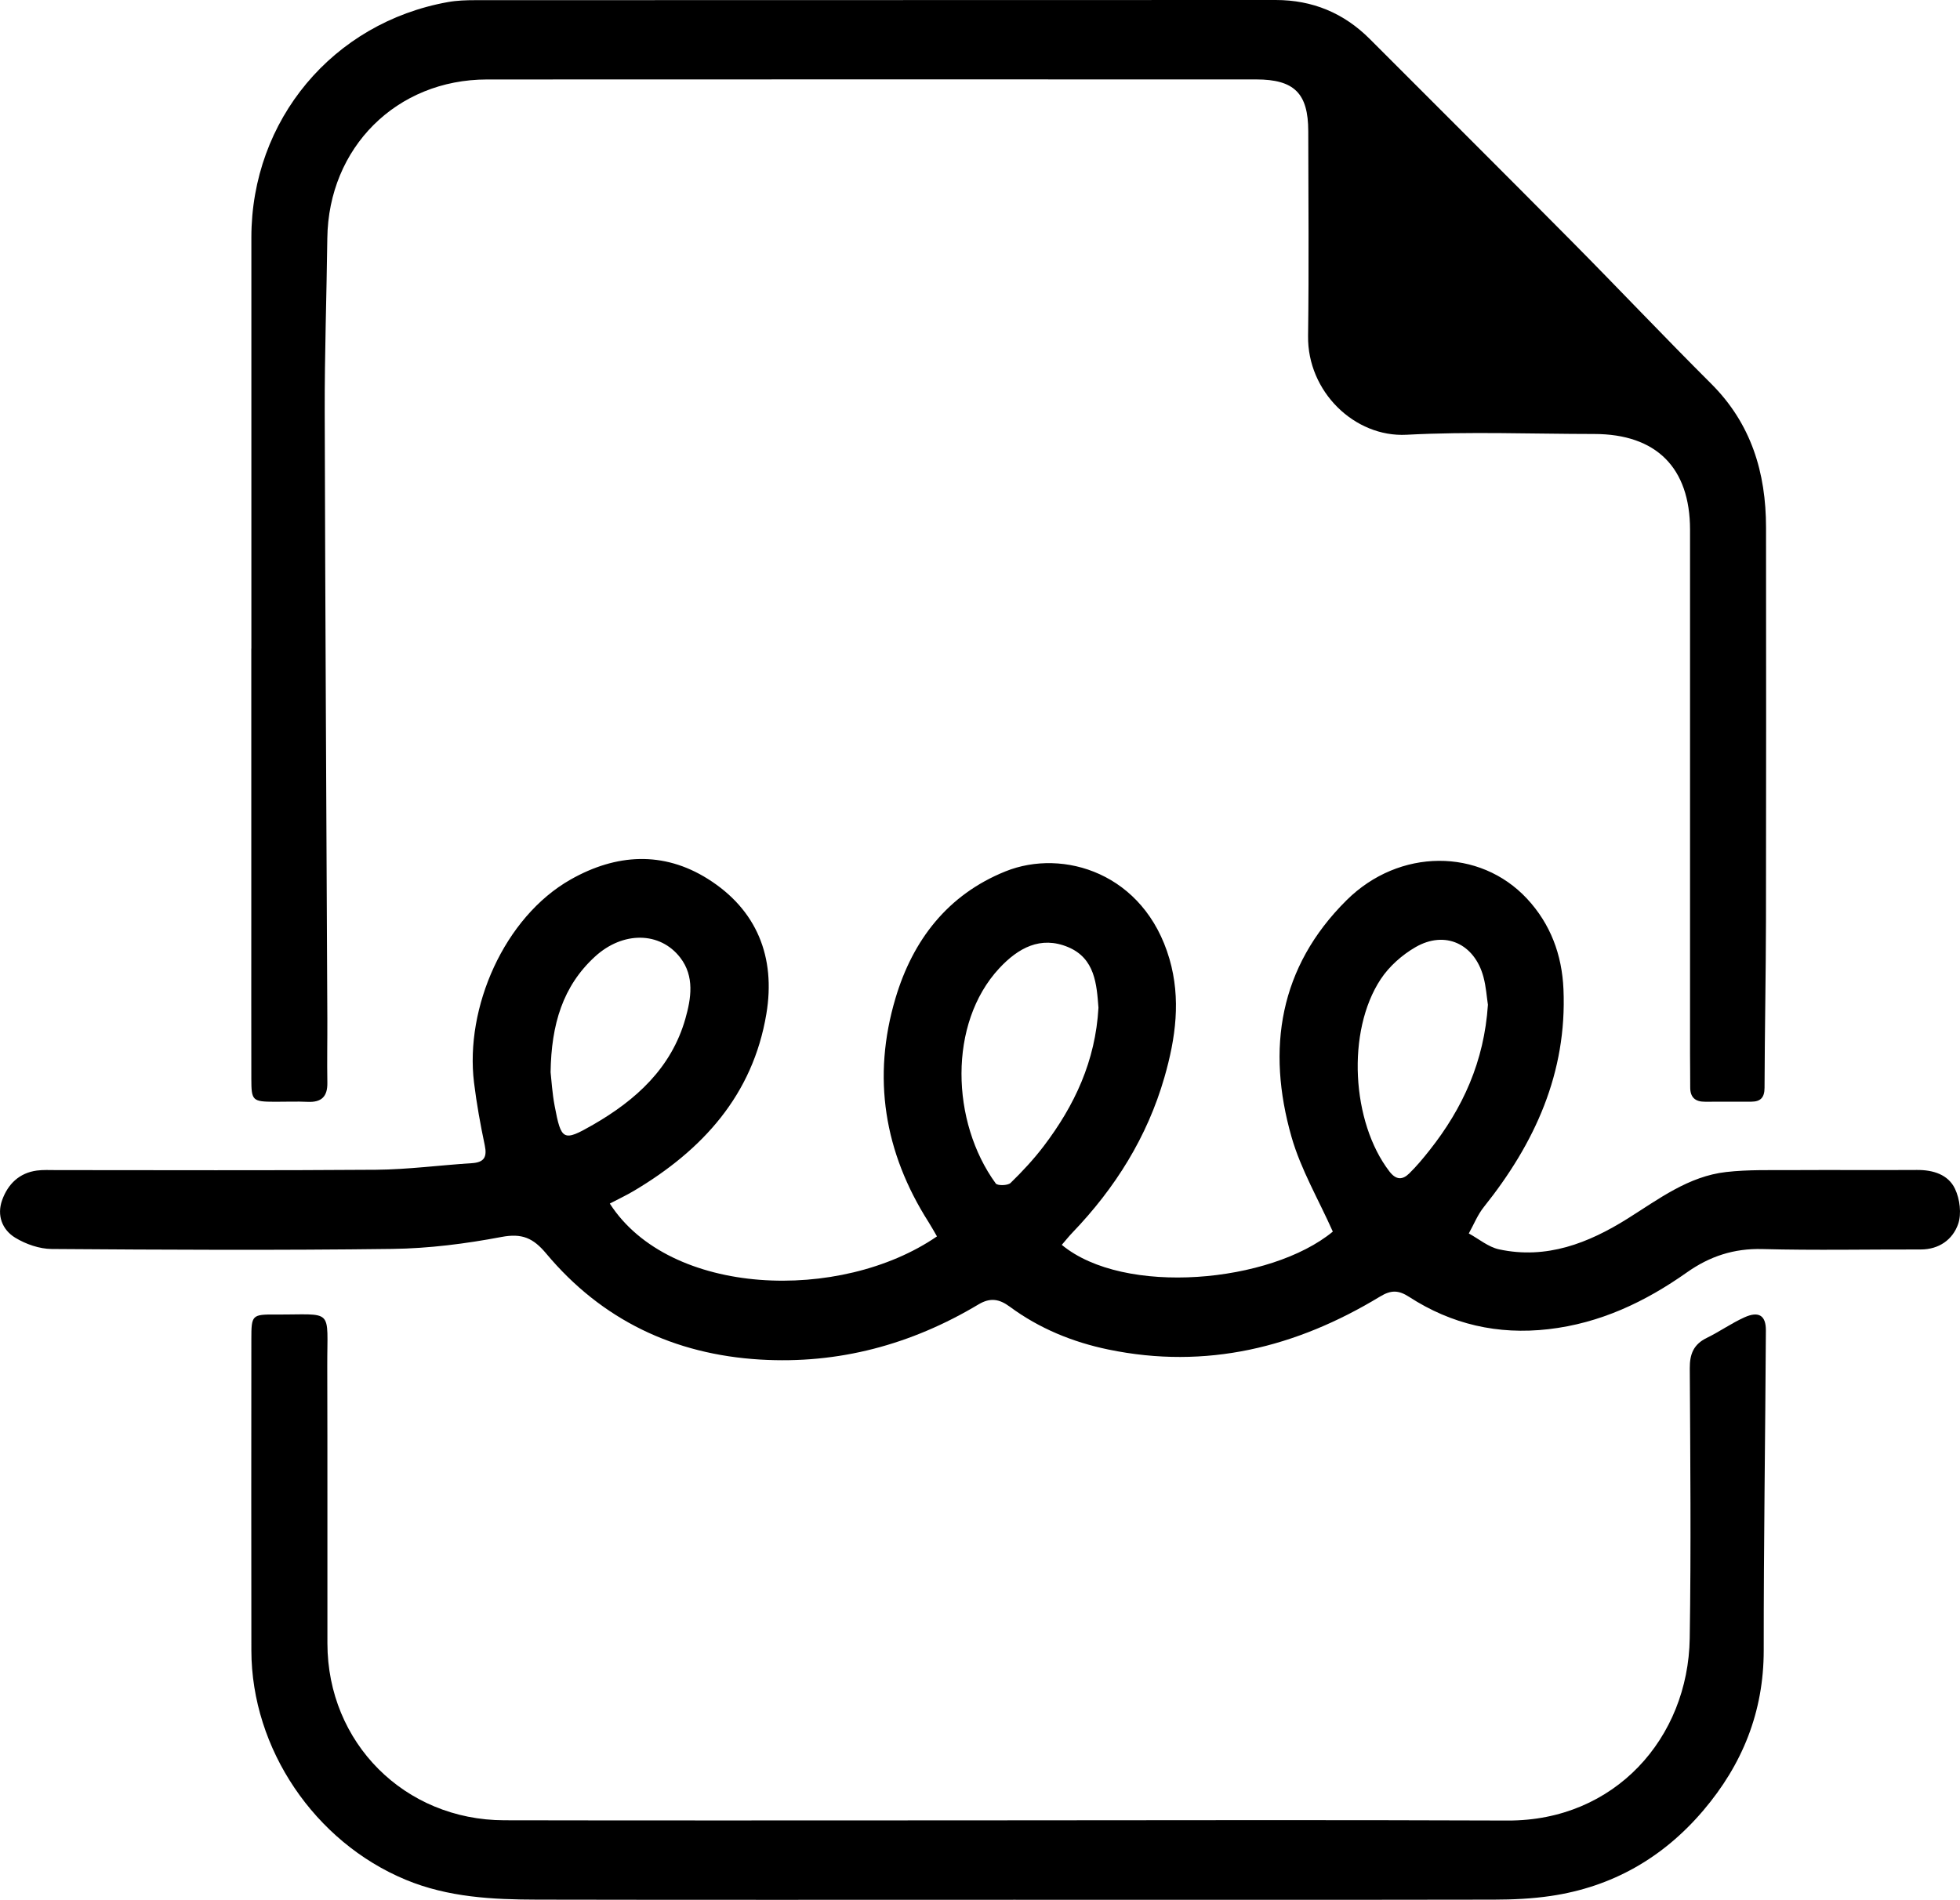
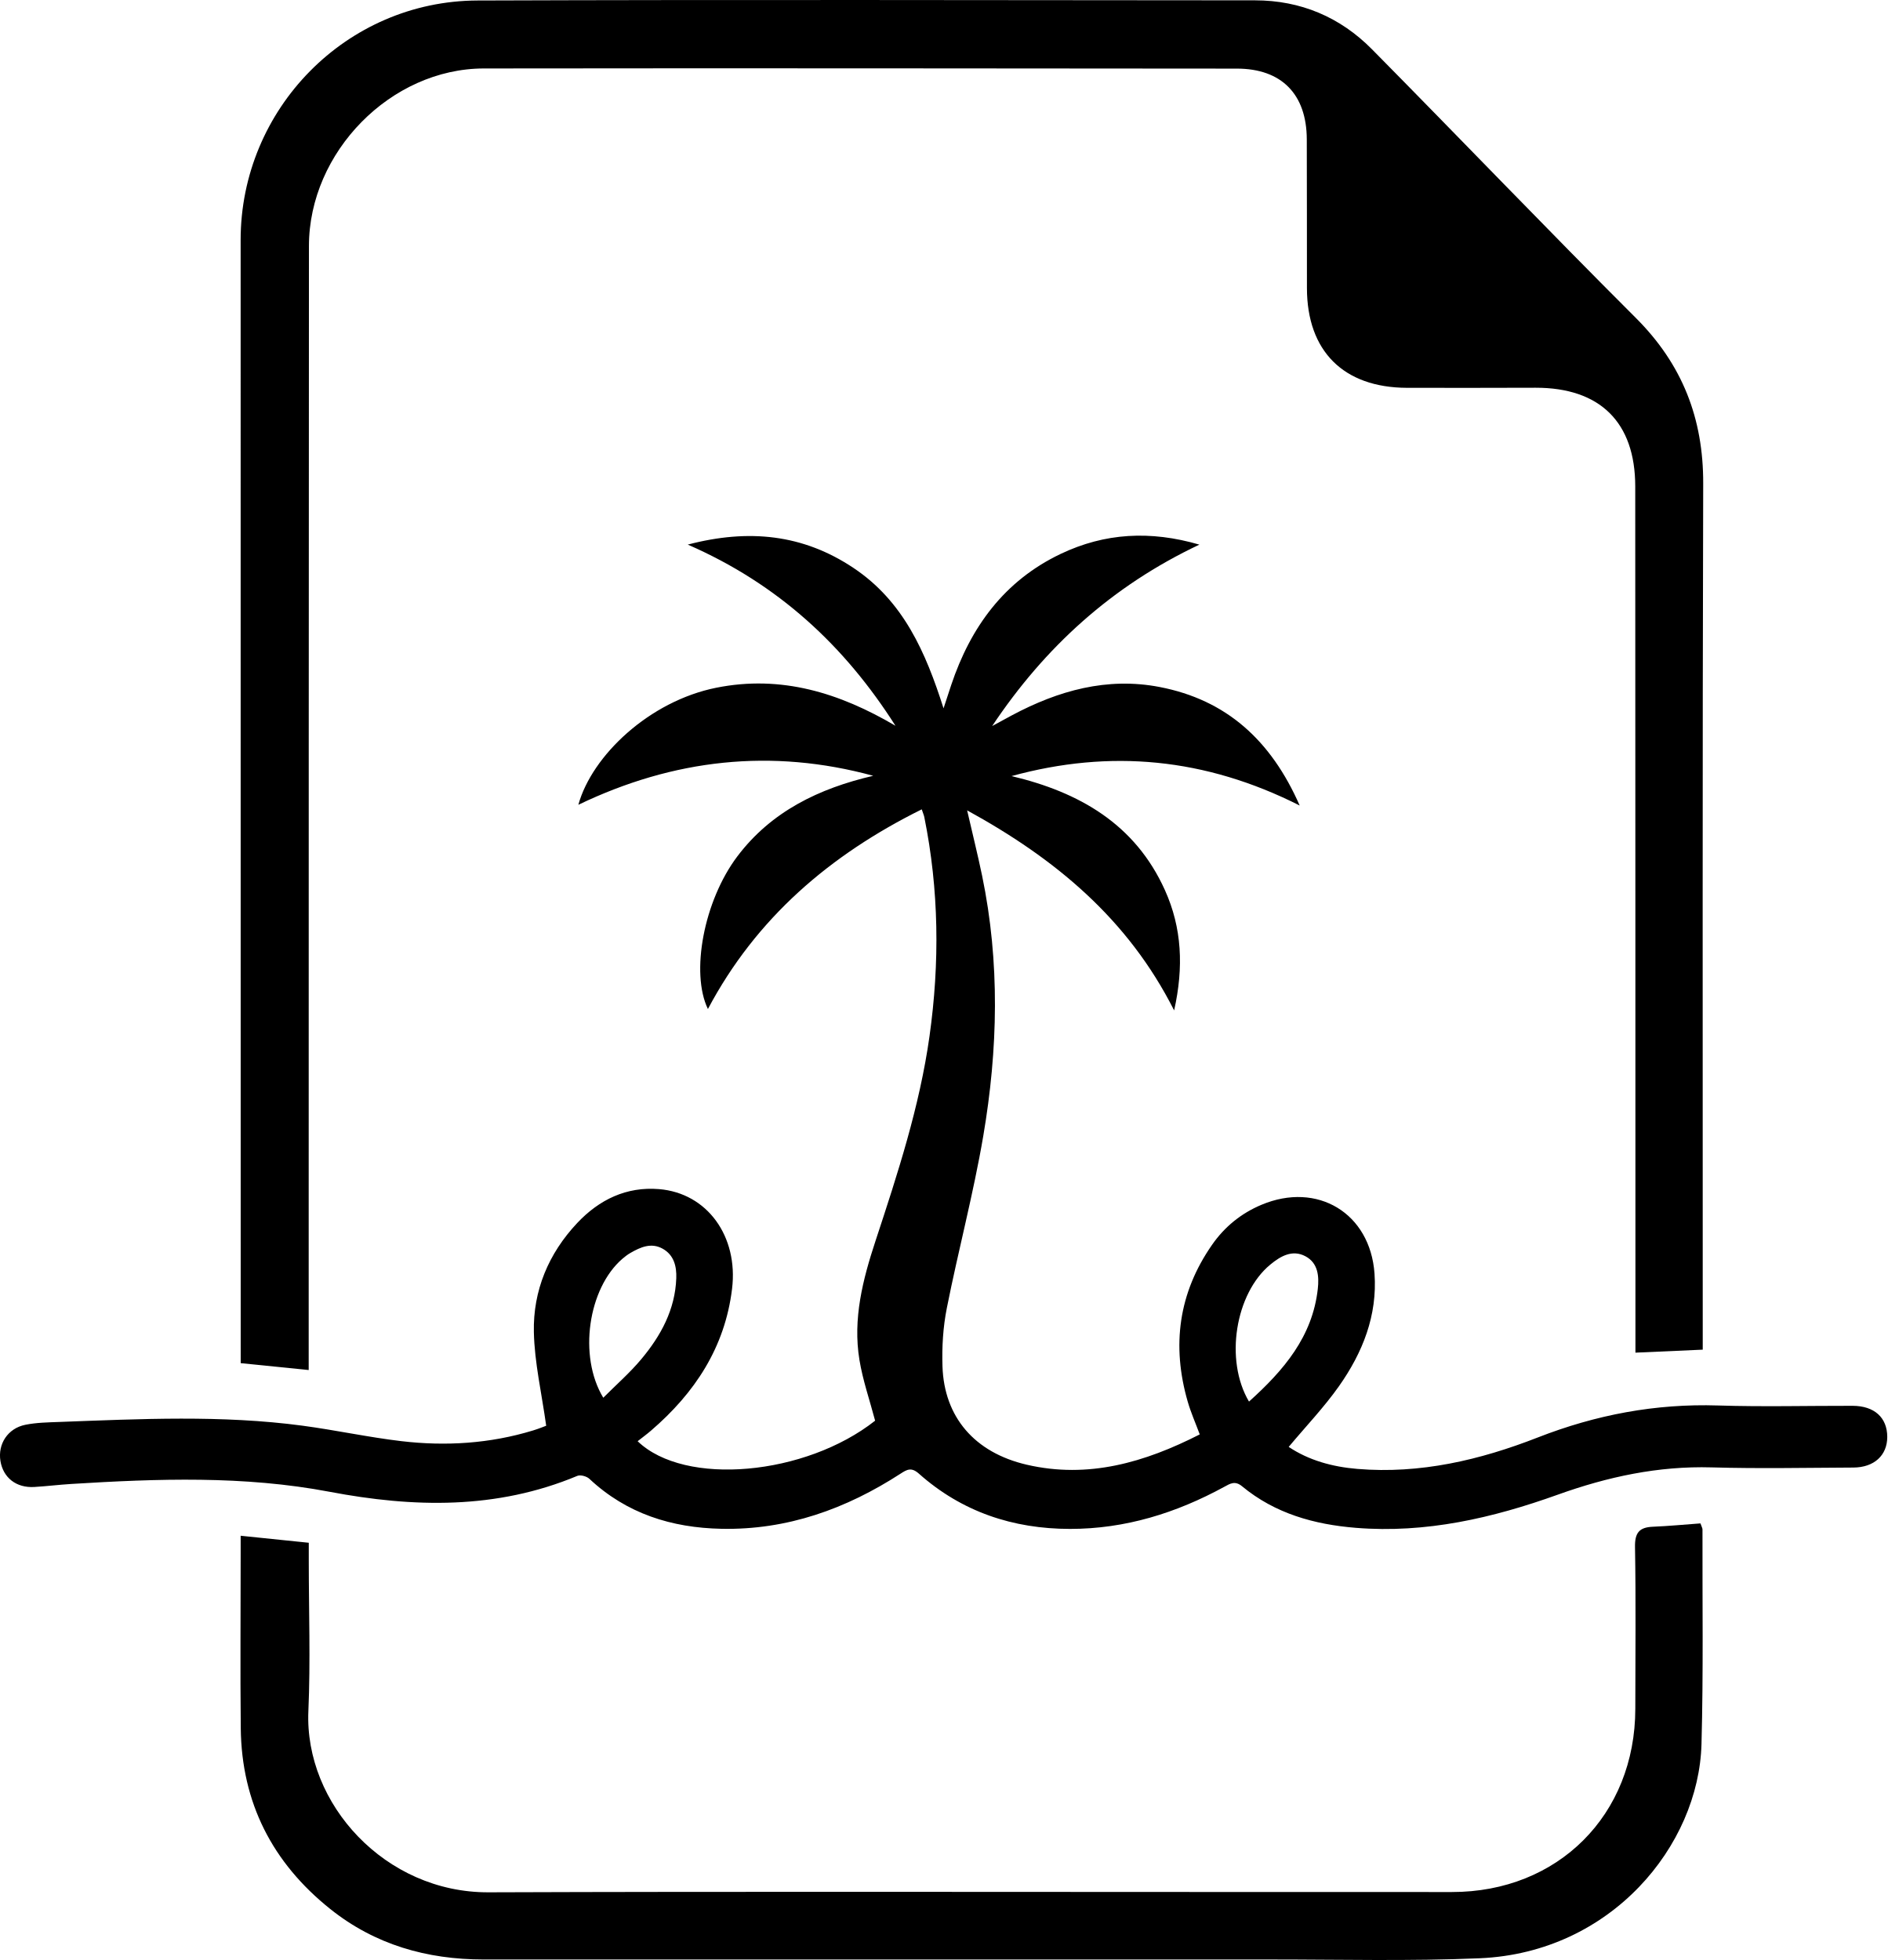
- <svg xmlns="http://www.w3.org/2000/svg" id="Layer_2" data-name="Layer 2" viewBox="0 0 1053.41 1021.3">
+ <svg xmlns="http://www.w3.org/2000/svg" id="Layer_1" data-name="Layer 1" viewBox="0 0 1139.19 1183.17">
  <defs>
    <style>
      .cls-1 {
        stroke-width: 0px;
      }
    </style>
  </defs>
-   <g id="Layer_1-2" data-name="Layer 1">
-     <g>
-       <path class="cls-1" d="m570.65,669.19c33.48,27.78,112.25,20.5,145.68-7.11-7.65-17.2-17.2-33.4-22.2-50.91-13.54-47.4-6.61-91.34,29.61-127.26,28.3-28.07,71.55-28.05,96.93-.83,12.63,13.55,18.82,30.11,19.62,48.69,1.94,44.98-15.39,82.82-42.8,117.09-3.36,4.2-5.42,9.45-8.08,14.21,5.39,2.93,10.48,7.29,16.24,8.54,25.49,5.51,48.03-3.3,69.14-16.54,16.71-10.48,32.66-22.73,52.97-25.03,11.88-1.35,23.98-.96,35.99-1.03,22.19-.13,44.39.07,66.58-.07,8.66-.05,16.74,2.46,20.38,10.11,2.62,5.5,3.64,13.47,1.68,19.02-2.94,8.3-10.24,13.63-20.12,13.61-28.36-.06-56.73.53-85.07-.22-15.3-.41-28.31,3.88-40.57,12.55-22.43,15.84-46.63,27.34-74.44,30.53-27.17,3.12-52.07-2.62-74.83-17.36-5.75-3.72-9.73-3.78-15.66-.18-45.09,27.34-93.38,39.35-145.94,28.48-19.21-3.97-37.19-11.32-53.03-23.03-5.75-4.25-10.6-4.96-16.81-1.25-36.13,21.62-75.23,32.18-117.39,29.66-46.24-2.77-85.15-21.32-114.98-57-6.99-8.36-12.99-11-24.05-8.9-19.28,3.65-39.04,6.17-58.64,6.42-61.03.79-122.07.48-183.1.04-6.59-.05-13.87-2.59-19.56-6.05-7.05-4.29-10-12.07-7.04-20.26,3.09-8.55,9.16-14.6,18.71-15.86,3.34-.44,6.77-.24,10.16-.24,57.34-.01,114.68.27,172.01-.18,17.19-.14,34.35-2.45,51.54-3.54,6.61-.42,8.31-3.24,6.95-9.65-2.35-11.12-4.37-22.35-5.76-33.63-4.96-40.32,16.18-88.95,51.94-109.22,24.48-13.87,49.76-15.36,73.69-.34,26.37,16.56,36.58,42.05,31.49,72.56-7.28,43.69-34.33,73.24-71.15,95.13-4.19,2.49-8.63,4.57-13,6.86,32.2,50.14,123.99,53.28,175.84,17.65-1.49-2.54-2.93-5.19-4.54-7.72-23.85-37.49-30.43-77.78-17.74-120.37,9.31-31.26,28.09-55.64,59.08-68.13,31-12.5,74.69.89,88.14,47.03,6.27,21.52,3.35,42.67-2.7,63.68-9.24,32.1-26.43,59.49-49.42,83.46-1.88,1.96-3.57,4.09-5.75,6.61Zm19.72-127.46c-.95-12.48-1.8-26.53-16.33-32.6-14.77-6.17-26.83.46-37.01,11.42-27.49,29.61-25.94,82.61-1.86,115.65.93,1.28,6.47,1.16,7.95-.27,6.37-6.19,12.48-12.76,17.85-19.83,16.49-21.72,27.79-45.63,29.4-74.37Zm209.31-1.65c-.62-4.01-.97-9.6-2.39-14.89-4.79-17.83-20.62-25.2-36.51-16.03-7.21,4.16-14.16,10.32-18.72,17.23-18.49,28.02-15.67,76.85,4.68,103.33,3.64,4.74,7.07,4.62,10.7,1.05,3.94-3.86,7.5-8.15,10.93-12.49,17.8-22.52,29.31-47.61,31.32-78.2Zm-503.76,36.31c.47,4.1.86,11.19,2.18,18.11,3.53,18.65,4.58,19.37,20.58,10.17,23.02-13.23,42.14-30.49,49.68-57.04,3.08-10.84,5.02-22.75-2.76-32.83-10.83-14.05-30.82-14.33-45.86-.52-17.22,15.81-23.44,36.32-23.82,62.1Z" />
-       <path class="cls-1" d="m135.1,348.68c0-73.69-.02-147.37,0-221.06.03-63.06,43.72-115.41,105.68-126.51,4.81-.86,9.81-1.02,14.72-1.02C398.87.03,542.23.03,685.6,0c19.81,0,36.66,6.99,50.64,21,36.15,36.22,72.43,72.33,108.45,108.69,25.16,25.39,49.72,51.38,75.02,76.62,21.52,21.48,29.43,47.78,29.45,77.22.05,70.3.1,140.59-.03,210.89-.06,30.12-.67,60.24-.77,90.37-.02,5.26-2.18,7.41-7.02,7.44-8.32.07-16.65-.04-24.97.03-5.34.04-7.99-2.41-7.96-7.81.03-5.86-.09-11.72-.09-17.57,0-94.04.02-188.07,0-282.11,0-33.35-18.15-51.46-51.54-51.47-33.61-.02-67.29-1.38-100.8.41-27.98,1.49-53.36-23.23-52.95-53.1.5-36.68.15-73.38.1-110.07-.02-20.36-7.51-27.83-27.94-27.84-137.82-.02-275.63-.06-413.45.02-48.64.03-85.22,36.63-85.82,85.37-.38,31.09-1.48,62.17-1.4,93.26.27,108.8.92,217.61,1.41,326.41.05,11.41-.2,22.82.01,34.22.14,7.5-3.13,10.7-10.59,10.34-5.84-.28-11.71-.01-17.57-.04-12.13-.05-12.68-.51-12.7-12.37-.05-27.44-.02-54.88-.02-82.32,0-49.64,0-99.28,0-148.92h.03Z" />
-       <path class="cls-1" d="m545.88,1021.26c-85.69,0-171.37.11-257.06-.07-24.05-.05-47.96-1.21-70.77-10.69-48.89-20.31-82.86-70.29-82.95-123.25-.1-55.8-.03-111.61-.01-167.41,0-12.83.33-13.26,12.79-13.19,31.98.18,27.91-4.11,28.01,27.91.15,49.64.03,99.27.08,148.91.06,53.38,41.42,94.94,95.05,95.06,82.01.18,164.02.05,246.03.05,97.73,0,195.47-.32,293.2.09,57.77.24,97.07-44.48,97.9-97.92.75-48.39.31-96.81.03-145.21-.04-7.68,2.07-12.88,9.13-16.32,6.91-3.37,13.27-7.91,20.26-11.06,7.64-3.44,11.55-1.04,11.51,7.01-.31,57.32-1.2,114.63-1.16,171.95.02,33.09-11.44,61.43-32.55,86.22-21.61,25.39-48.92,41.04-81.99,45.89-10.01,1.47-20.24,1.94-30.37,1.96-85.71.15-171.42.08-257.13.08Z" />
-     </g>
-   </g>
+   <path class="cls-1" d="m583.78,489.18c3.31,14.4,6.42,26.86,9.03,39.42,10.85,52.33,9.6,104.92.7,157.19-5.93,34.85-15.1,69.13-21.99,103.84-2.28,11.47-3.01,23.49-2.62,35.2,1,30.59,19.36,52.05,50.89,59.36,37.06,8.58,71.13-1.34,104.4-18.3-2.58-6.95-5.37-13.22-7.26-19.76-9.77-33.8-5.59-65.58,14.7-94.71,7.56-10.85,17.51-18.97,29.82-24.14,33.72-14.17,65.62,4.99,68.23,41.51,1.81,25.28-7.18,47.74-21.39,67.91-9.02,12.8-19.97,24.25-30.41,36.73,12.14,8.12,26.34,12.03,41.4,13.29,37.93,3.17,74.06-5.35,108.88-18.95,35.19-13.75,71.1-20.54,108.87-19.34,27.05.86,54.15.15,81.23.2,13.13.03,20.92,7.1,20.92,18.8,0,11.07-7.89,18.41-20.45,18.47-28.52.13-57.06.71-85.56-.1-32.24-.92-62.77,5.67-92.92,16.49-39.29,14.1-79.58,23.43-121.84,20-25.19-2.04-48.81-8.65-68.66-25.07-4.28-3.54-7.17-1.65-10.74.3-29.04,15.85-59.86,25.45-93.17,25.42-34.38-.03-65.26-10.31-91.18-33.36-4.53-4.03-7.17-2.52-11.04-.01-32.89,21.31-68.47,34.1-108.13,33.3-30.08-.61-57.25-9.11-79.72-30.16-1.63-1.53-5.38-2.58-7.28-1.79-48.77,20.4-98.88,19.22-149.53,9.61-51.72-9.81-103.79-7.95-155.9-4.73-7.47.46-14.92,1.39-22.39,1.83-10.85.63-18.76-5.58-20.41-15.71-1.66-10.21,4.43-19.69,15.01-21.83,6.71-1.36,13.72-1.46,20.6-1.72,48.93-1.81,97.9-4.26,146.68,2.25,19.97,2.66,39.72,6.98,59.71,9.34,26.83,3.16,53.51,1.49,79.54-6.46,3.48-1.06,6.86-2.46,7.89-2.84-2.76-19.83-7.05-38.15-7.44-56.56-.53-25.02,8.84-47.4,26.18-65.83,13.29-14.12,29.72-22.07,49.37-20.45,29.09,2.39,47.94,28.48,44.08,60.21-4.3,35.37-22.5,62.9-48.98,85.63-2.56,2.2-5.29,4.2-8.01,6.34,28.49,27.48,101.32,20.76,143.35-12.39-3.26-12.35-7.44-24.35-9.47-36.69-4.09-24.83,2.03-48.55,9.75-71.99,13.33-40.46,26.58-80.93,32.54-123.37,6.22-44.32,5.75-88.4-3.13-132.31-.22-1.1-.7-2.14-1.55-4.68-55.36,27.47-99.89,65.51-129.07,120.53-10.56-21.81-2.51-65.23,17.73-92.1,20.54-27.25,49.43-41.09,82.05-48.69-61.43-16.73-120.54-10.09-177.99,17.51,8.22-29.73,42.9-62.59,83.28-70.67,39.26-7.86,74.48,3.16,108.14,22.97-30.68-48.25-70.76-85.56-125.38-109.37,36.91-9.68,69.67-6.18,100.04,14.09,30.22,20.17,43.6,50.95,54.36,84.76,1.53-4.67,3.04-9.36,4.6-14.02,11.73-35.04,32.07-63.01,66.16-79.24,26.54-12.63,54.03-14.21,83.67-5.57-52.78,24.94-93.33,61.91-125.08,109.51,4.01-2.18,7.99-4.39,12.02-6.53,27.93-14.87,57.36-23.15,89.05-17.04,40.15,7.74,67.18,31.98,84.56,71.55-57.07-28.81-114.41-34.08-173.94-17.77,40.89,9.71,74.57,28.92,92.58,68.83,10.3,22.82,11.4,46.54,5.57,72.62-27.94-55.31-71.73-91.58-124.97-120.77Zm-219.64,354.58c7.86-7.89,16.05-15.03,22.94-23.27,11.79-14.09,20.45-29.9,21.13-48.88.26-7.16-1.38-14-8.2-17.81-6.89-3.85-13.36-.98-19.49,2.55-1.73,1-3.34,2.24-4.86,3.55-20.64,17.82-26.74,58.72-11.51,83.86Zm389.78,2.31c21.06-18.93,38.3-39.19,41.52-67.97.85-7.63.22-15.65-7.43-19.73-7.99-4.26-15.15-.02-21.27,5.04-21.09,17.42-27.66,57.63-12.83,82.66Z" />
+   <path class="cls-1" d="m186.34,827.03c-14.32-1.45-27.39-2.77-41.05-4.15,0-3.37,0-6.22,0-9.07-.02-222.97-.06-445.95-.04-668.92,0-79.08,63.75-144.31,142.99-144.59,156.42-.55,312.85-.19,469.28-.1,27.57.02,51.42,10.1,70.66,29.58,53.24,53.89,105.65,108.63,159.25,162.15,28.02,27.98,40.77,60.59,40.65,100-.51,168.24-.25,336.47-.28,504.71,0,5.96,0,11.92,0,18.09-14.05.62-26.87,1.19-40.62,1.81,0-3.94,0-7.62,0-11.29-.03-170.54-.03-341.09-.12-511.63-.02-38.73-21.27-59.6-60.12-59.56-25.93.03-51.85.16-77.78.05-38.22-.16-60.21-22.16-60.27-60.15-.05-29.96.03-59.92-.09-89.88-.1-27.19-15.22-42.64-42.16-42.66-151.53-.12-303.06-.28-454.59-.09-56.12.07-105.53,50.44-105.57,107.14-.14,199.92-.12,399.85-.15,599.77,0,25.88,0,51.76,0,78.78Z" />
+   <path class="cls-1" d="m1026.43,919.62c.71,2.08,1.23,2.87,1.22,3.66-.11,43.19.57,86.41-.6,129.58-1.66,61.23-54.47,125.85-133.81,129.26-42.26,1.82-84.66.72-126.99.74-158.13.04-316.26-.02-474.38,0-34.22,0-65.55-8.92-92.53-30.48-34.9-27.89-53.53-64.18-54.01-109.1-.37-35.14-.06-70.28-.06-105.42,0-3.11,0-6.23,0-10.79,14,1.44,27,2.78,41.11,4.23,0,4.18,0,7.55,0,10.91,0,30.24,1.07,60.53-.24,90.72-2.42,56.02,46.4,109.6,108.68,109.38,151.21-.53,302.43-.18,453.65-.19,42.63,0,85.26-.03,127.88.02,64.05.07,110.71-46.52,110.75-110.66.02-32.55.39-65.1-.18-97.64-.15-8.61,2.6-11.87,10.76-12.21,9.66-.4,19.31-1.34,28.74-2.02Z" />
</svg>
